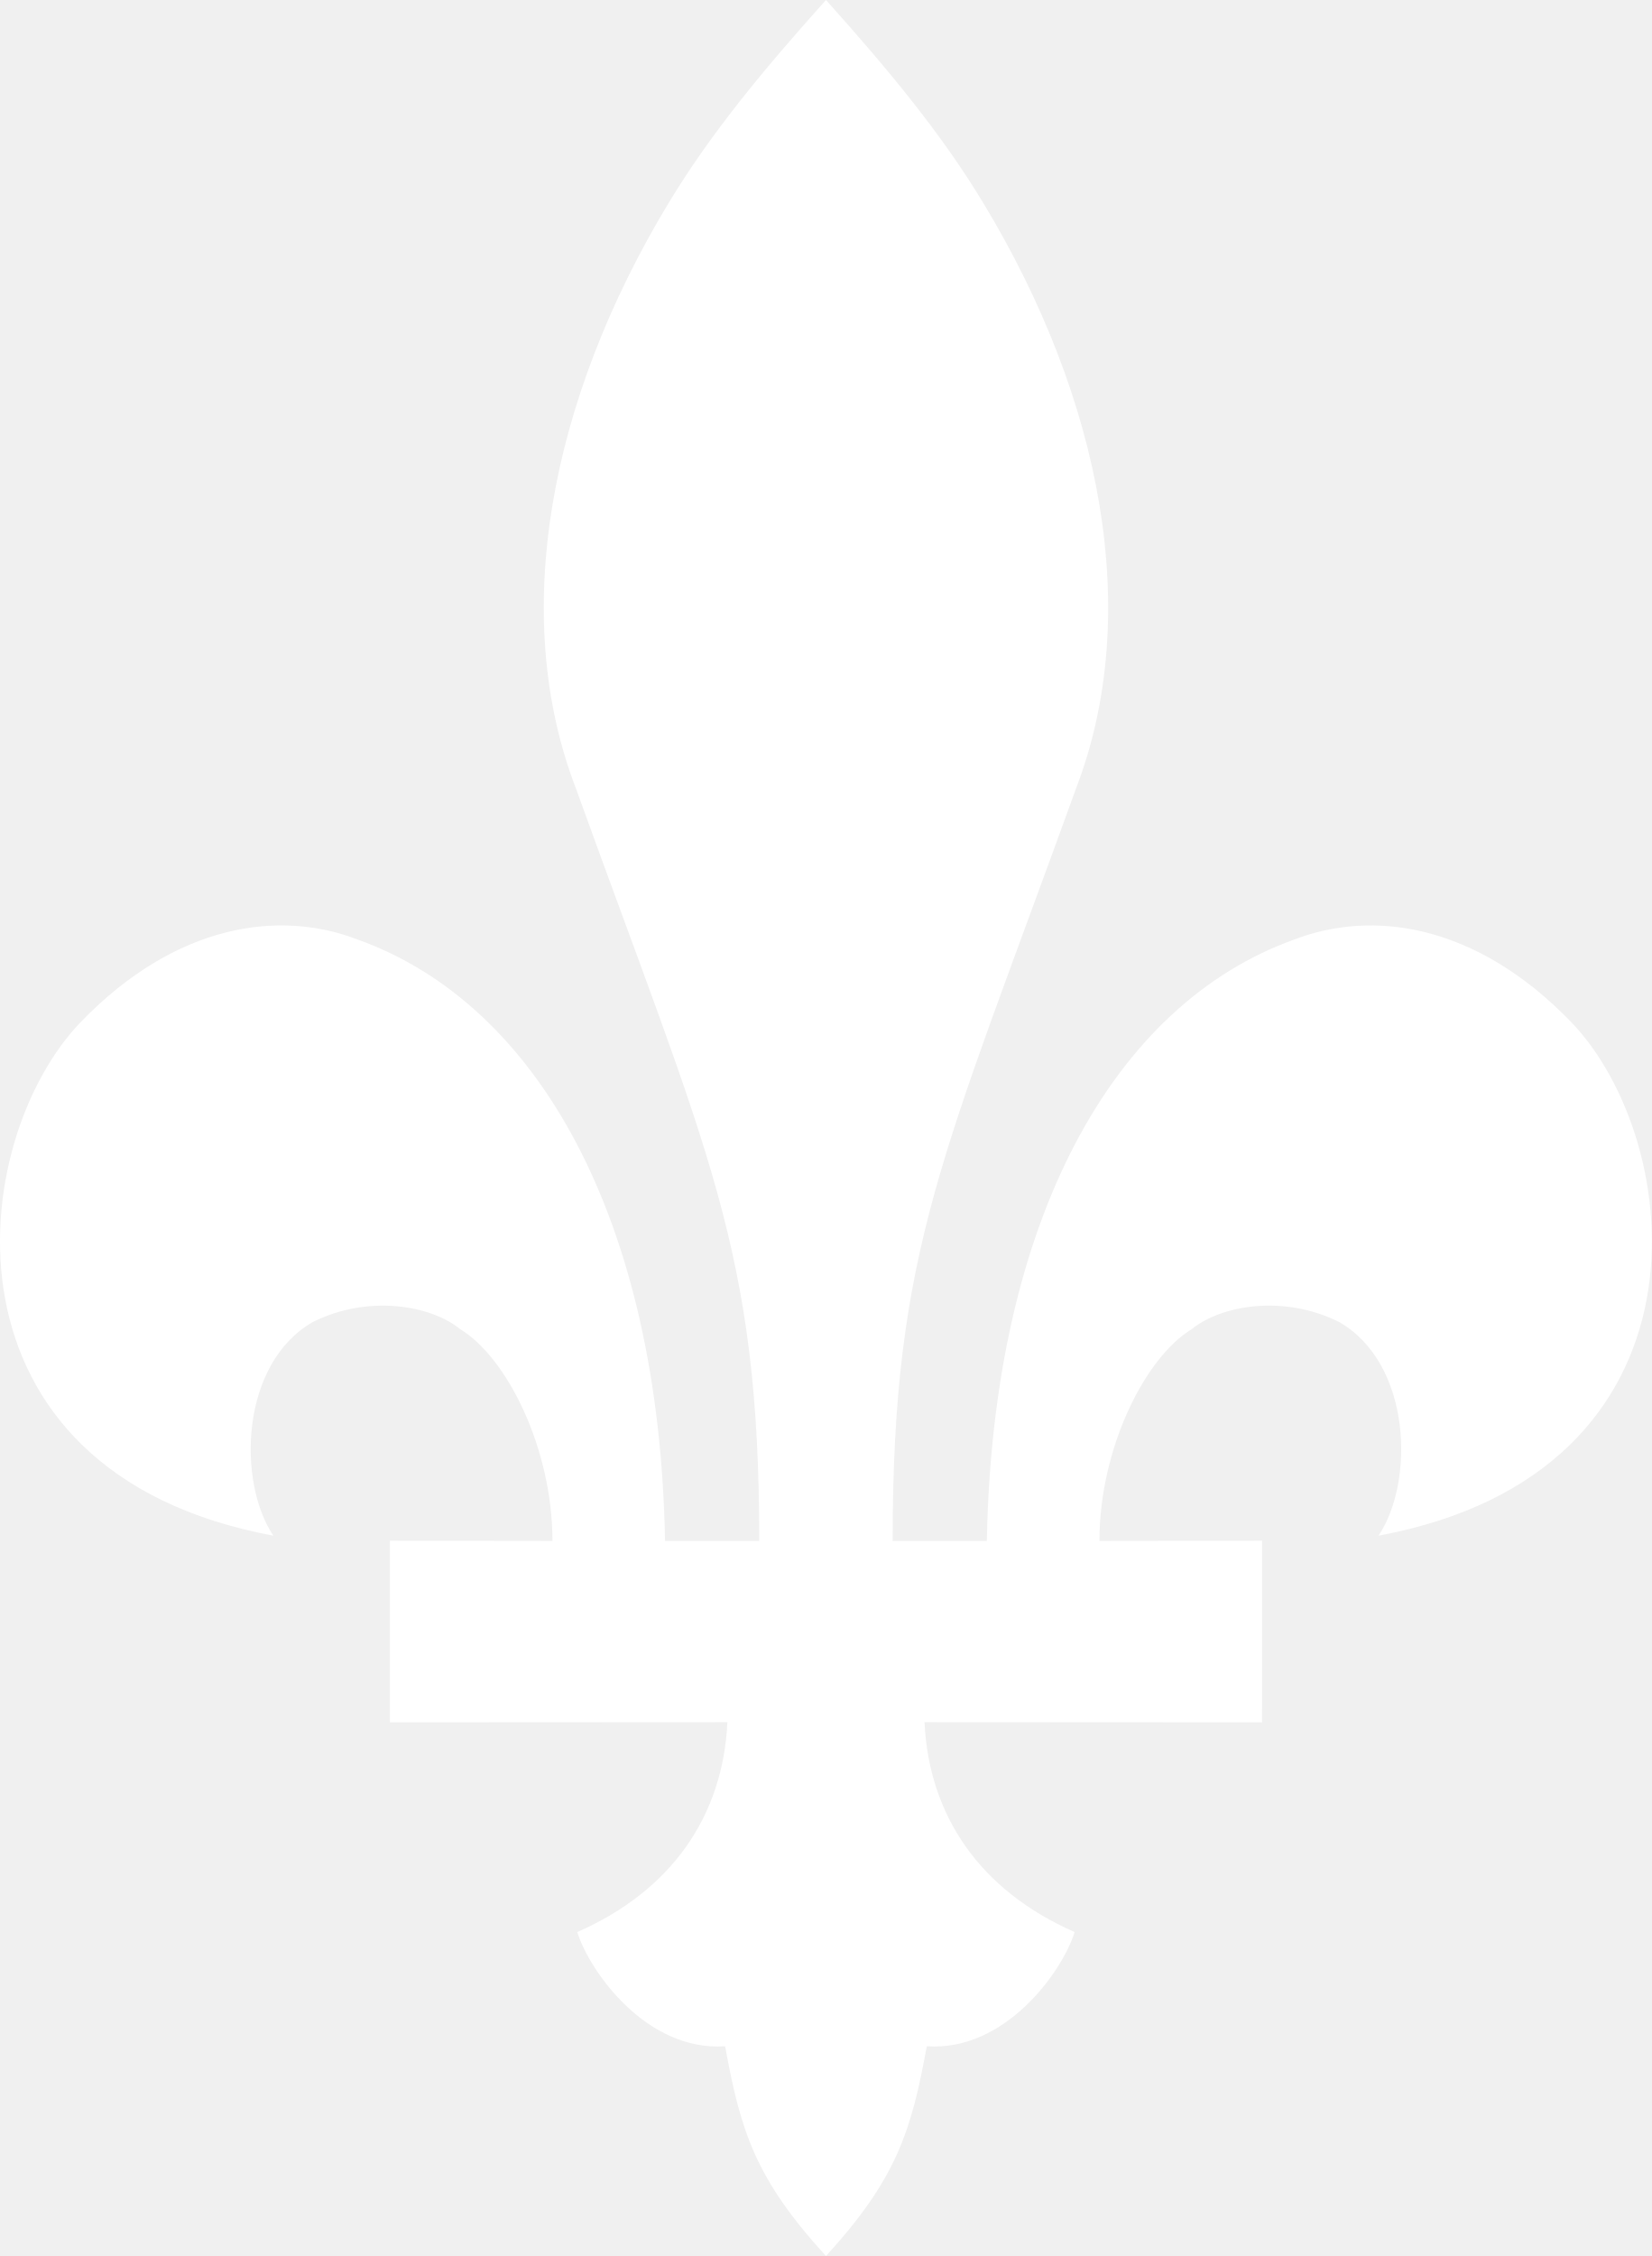
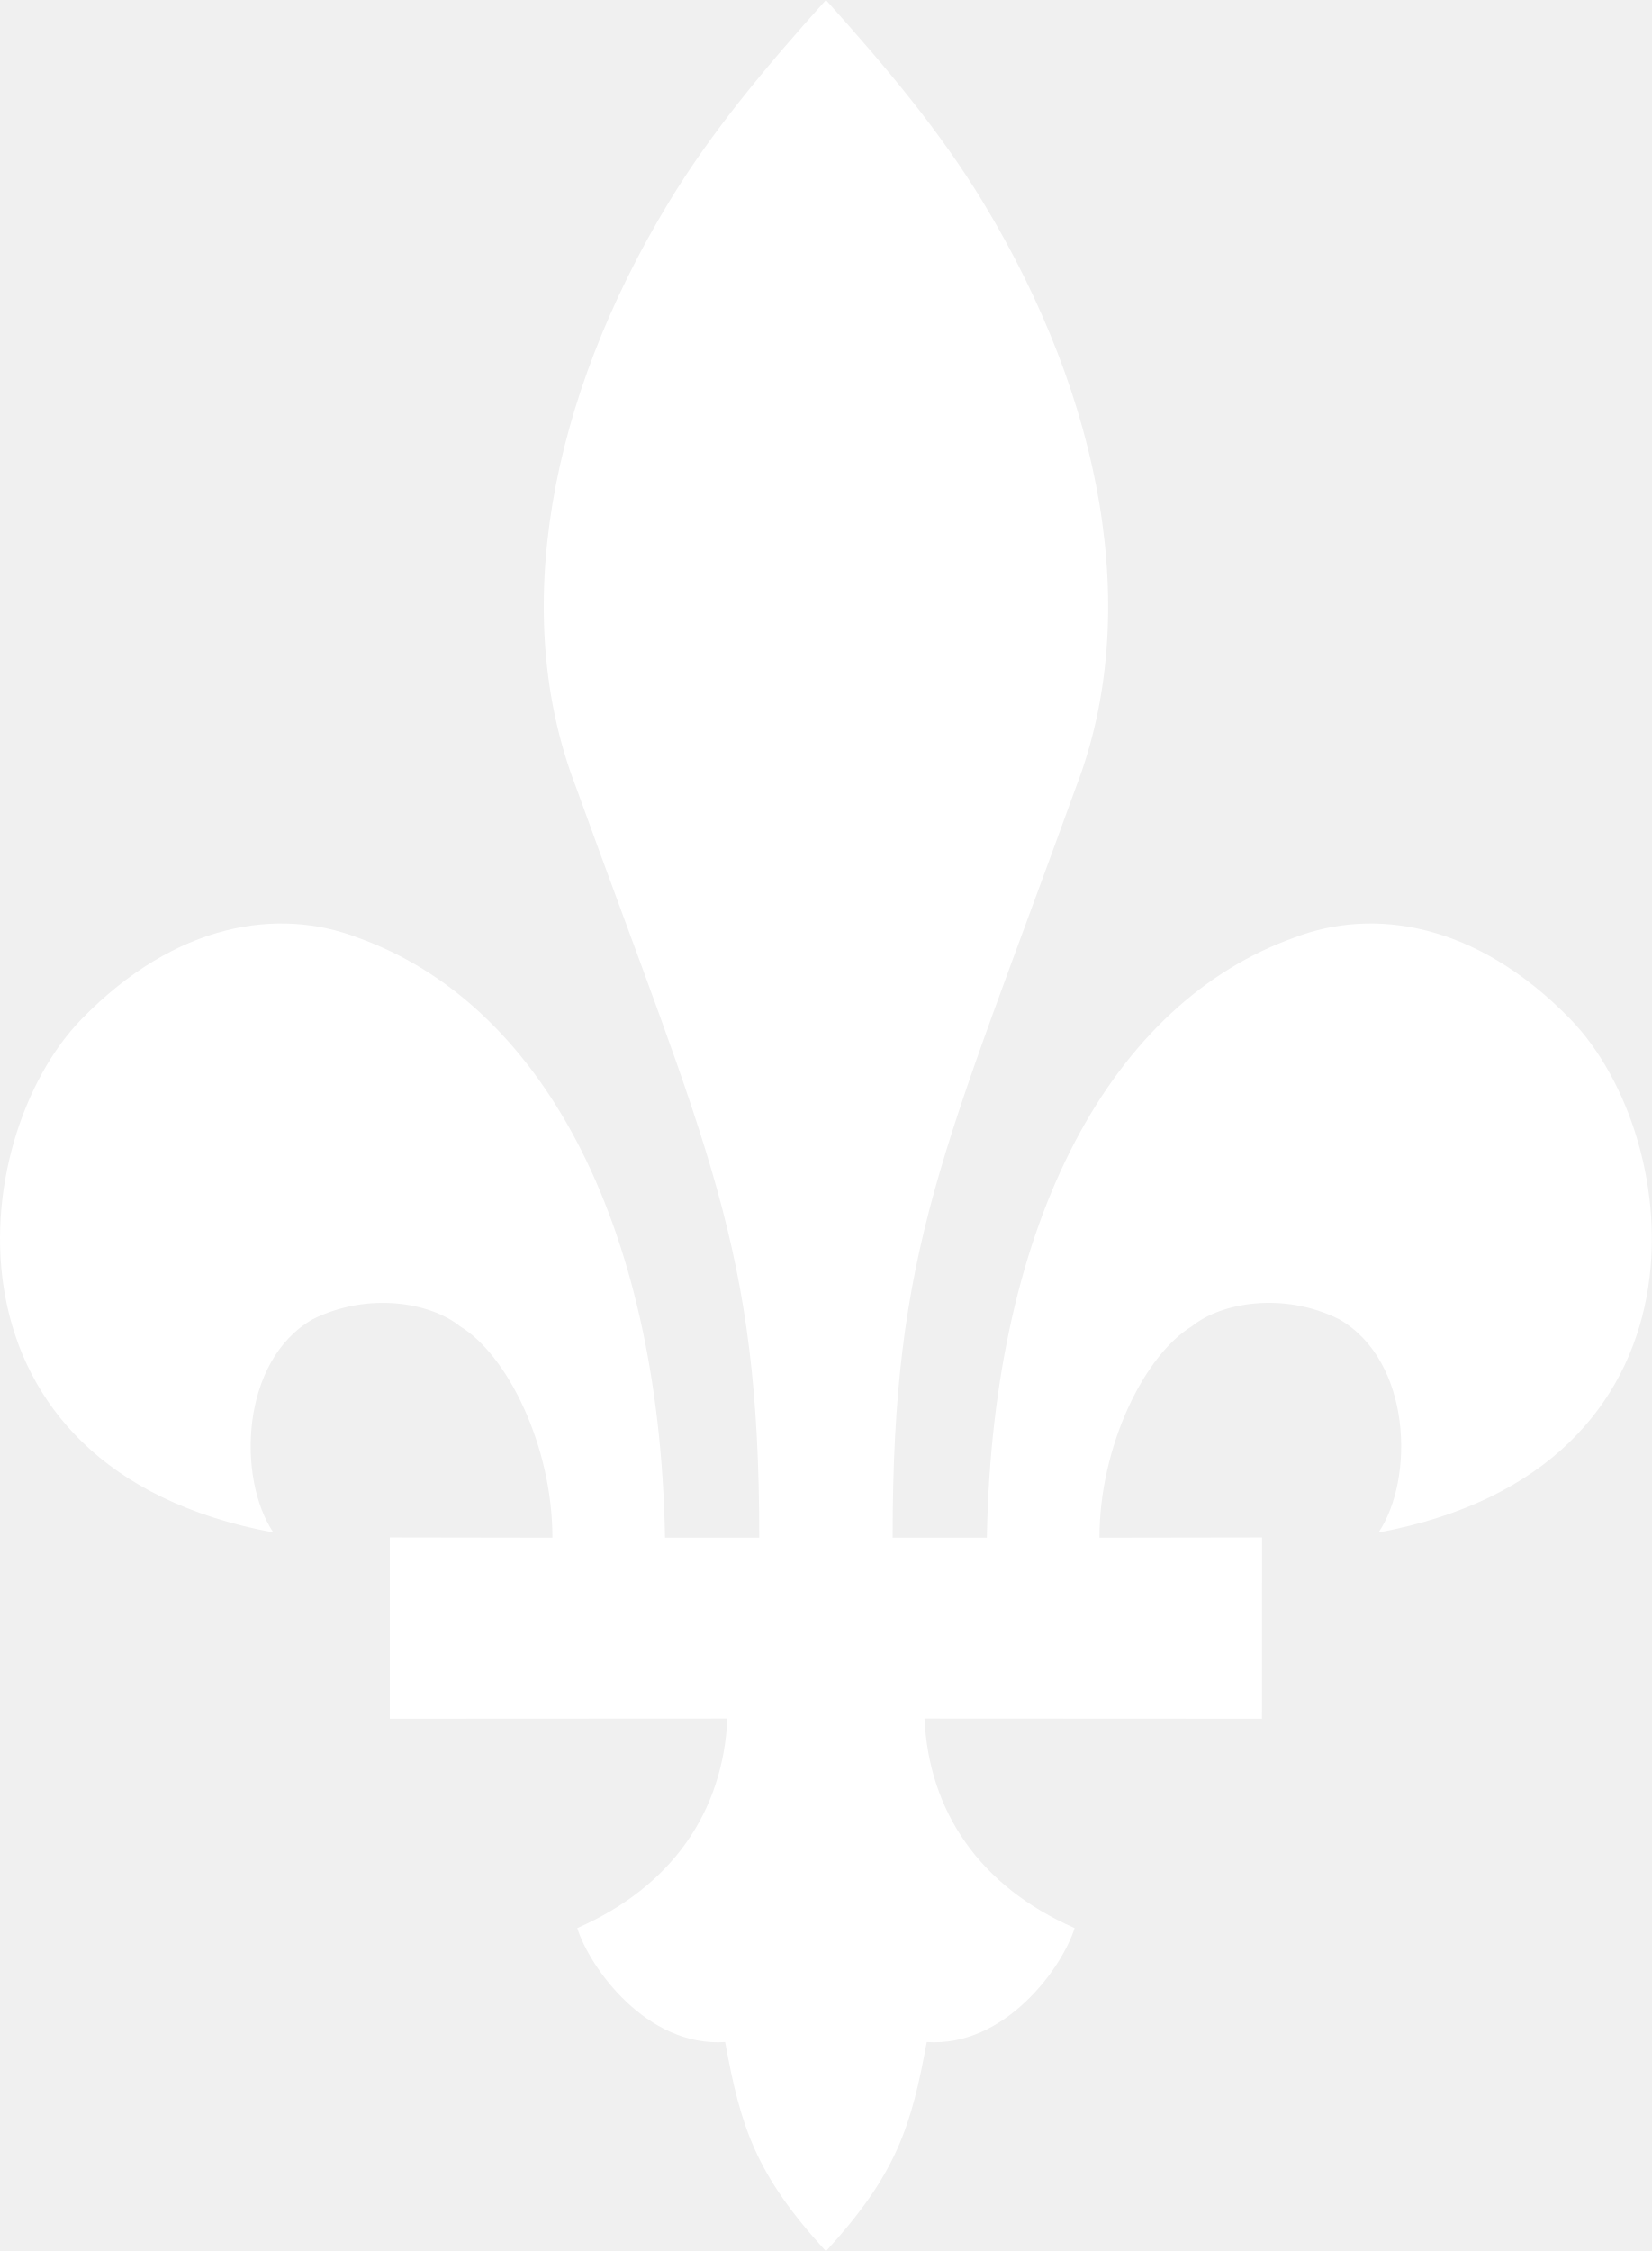
- <svg xmlns="http://www.w3.org/2000/svg" version="1.1" width="219" height="299.037" id="svg2">
-   <defs id="defs6" />
-   <g transform="translate(-252.2007,-268.1028)" id="g3029" />
-   <path d="m 182.758,203.555 c 4.805,-7.147 4.396,-22.792 -5.212,-28.315 -7.35,-3.675 -15.651,-2.237 -19.53,0.927 -6.244,3.777 -12.257,15.855 -12.257,28.085 l 21.56,-0.027 -0.006,24.075 -44.747,-0.024 c 0.586,12.383 7.338,22.302 19.904,27.825 -1.618,5.218 -9.195,15.855 -19.602,15.134 -2.054,11.256 -4.007,17.574 -13.364,27.801 -9.363,-10.224 -11.315,-16.546 -13.37,-27.801 -10.406,0.721 -17.984,-9.916 -19.602,-15.134 12.565,-5.523 19.318,-15.442 19.904,-27.825 l -44.75,0.024 v -24.075 l 21.554,0.027 c 0,-12.23 -6.005,-24.308 -12.254,-28.085 -3.878,-3.161 -12.177,-4.599 -19.524,-0.927 -9.614,5.523 -10.027,21.172 -5.221,28.315 -45.399,-8.43 -40.896,-52.274 -25.43,-68.192 12.5,-12.858 26.127,-14.868 36.635,-10.813 23.881,8.561 39.942,37.089 40.722,79.701 h 12.488 c 0,-38.737 -6.74,-51.087 -24.302,-99.74 C 67.508,81.52 72.822,53.093 88.635,26.919 94.298,17.538 101.373,9.07 109.504,0 c 8.125,9.07 15.2,17.538 20.864,26.919 15.813,26.174 21.127,54.601 12.287,77.593 -17.571,48.653 -24.311,61 -24.311,99.74 h 12.488 c 0.78,-42.612 16.848,-71.14 40.722,-79.701 10.508,-4.052 24.144,-2.045 36.638,10.813 15.463,15.918 19.966,59.762 -25.433,68.192 z" id="path3015" style="fill:#ffffff;fill-opacity:1" />
+ <svg xmlns="http://www.w3.org/2000/svg" width="80pt" height="109pt" viewBox="0 0 80 109" version="1.1">
+   <g id="surface1">
+     <path style=" stroke:none;fill-rule:nonzero;fill:rgb(100%,100%,100%);fill-opacity:1;" d="M 66.762 74.207 C 68.516 71.602 68.367 65.898 64.855 63.883 C 62.172 62.543 59.141 63.066 57.723 64.223 C 55.441 65.598 53.246 70 53.246 74.461 L 61.121 74.449 L 61.117 83.227 L 44.773 83.219 C 44.988 87.73 47.453 91.348 52.043 93.363 C 51.453 95.262 48.684 99.141 44.883 98.879 C 44.133 102.98 43.418 105.285 40 109.012 C 36.582 105.285 35.867 102.98 35.117 98.879 C 31.316 99.141 28.547 95.262 27.957 93.363 C 32.547 91.348 35.016 87.73 35.227 83.219 L 18.879 83.227 L 18.879 74.449 L 26.754 74.461 C 26.754 70 24.562 65.598 22.277 64.223 C 20.859 63.07 17.828 62.543 15.145 63.883 C 11.633 65.898 11.484 71.602 13.238 74.207 C -3.344 71.133 -1.699 55.148 3.949 49.348 C 8.516 44.66 13.492 43.926 17.332 45.406 C 26.055 48.527 31.922 58.926 32.207 74.461 L 36.77 74.461 C 36.77 60.34 34.309 55.836 27.891 38.102 C 24.66 29.719 26.602 19.355 32.379 9.812 C 34.445 6.395 37.031 3.305 40 0 C 42.969 3.305 45.555 6.395 47.621 9.812 C 53.398 19.355 55.34 29.719 52.113 38.102 C 45.691 55.836 43.23 60.336 43.23 74.461 L 47.793 74.461 C 48.078 58.926 53.945 48.527 62.668 45.406 C 66.508 43.926 71.488 44.66 76.051 49.348 C 81.699 55.148 83.344 71.133 66.762 74.207 Z M 66.762 74.207 " />
+   </g>
</svg>
